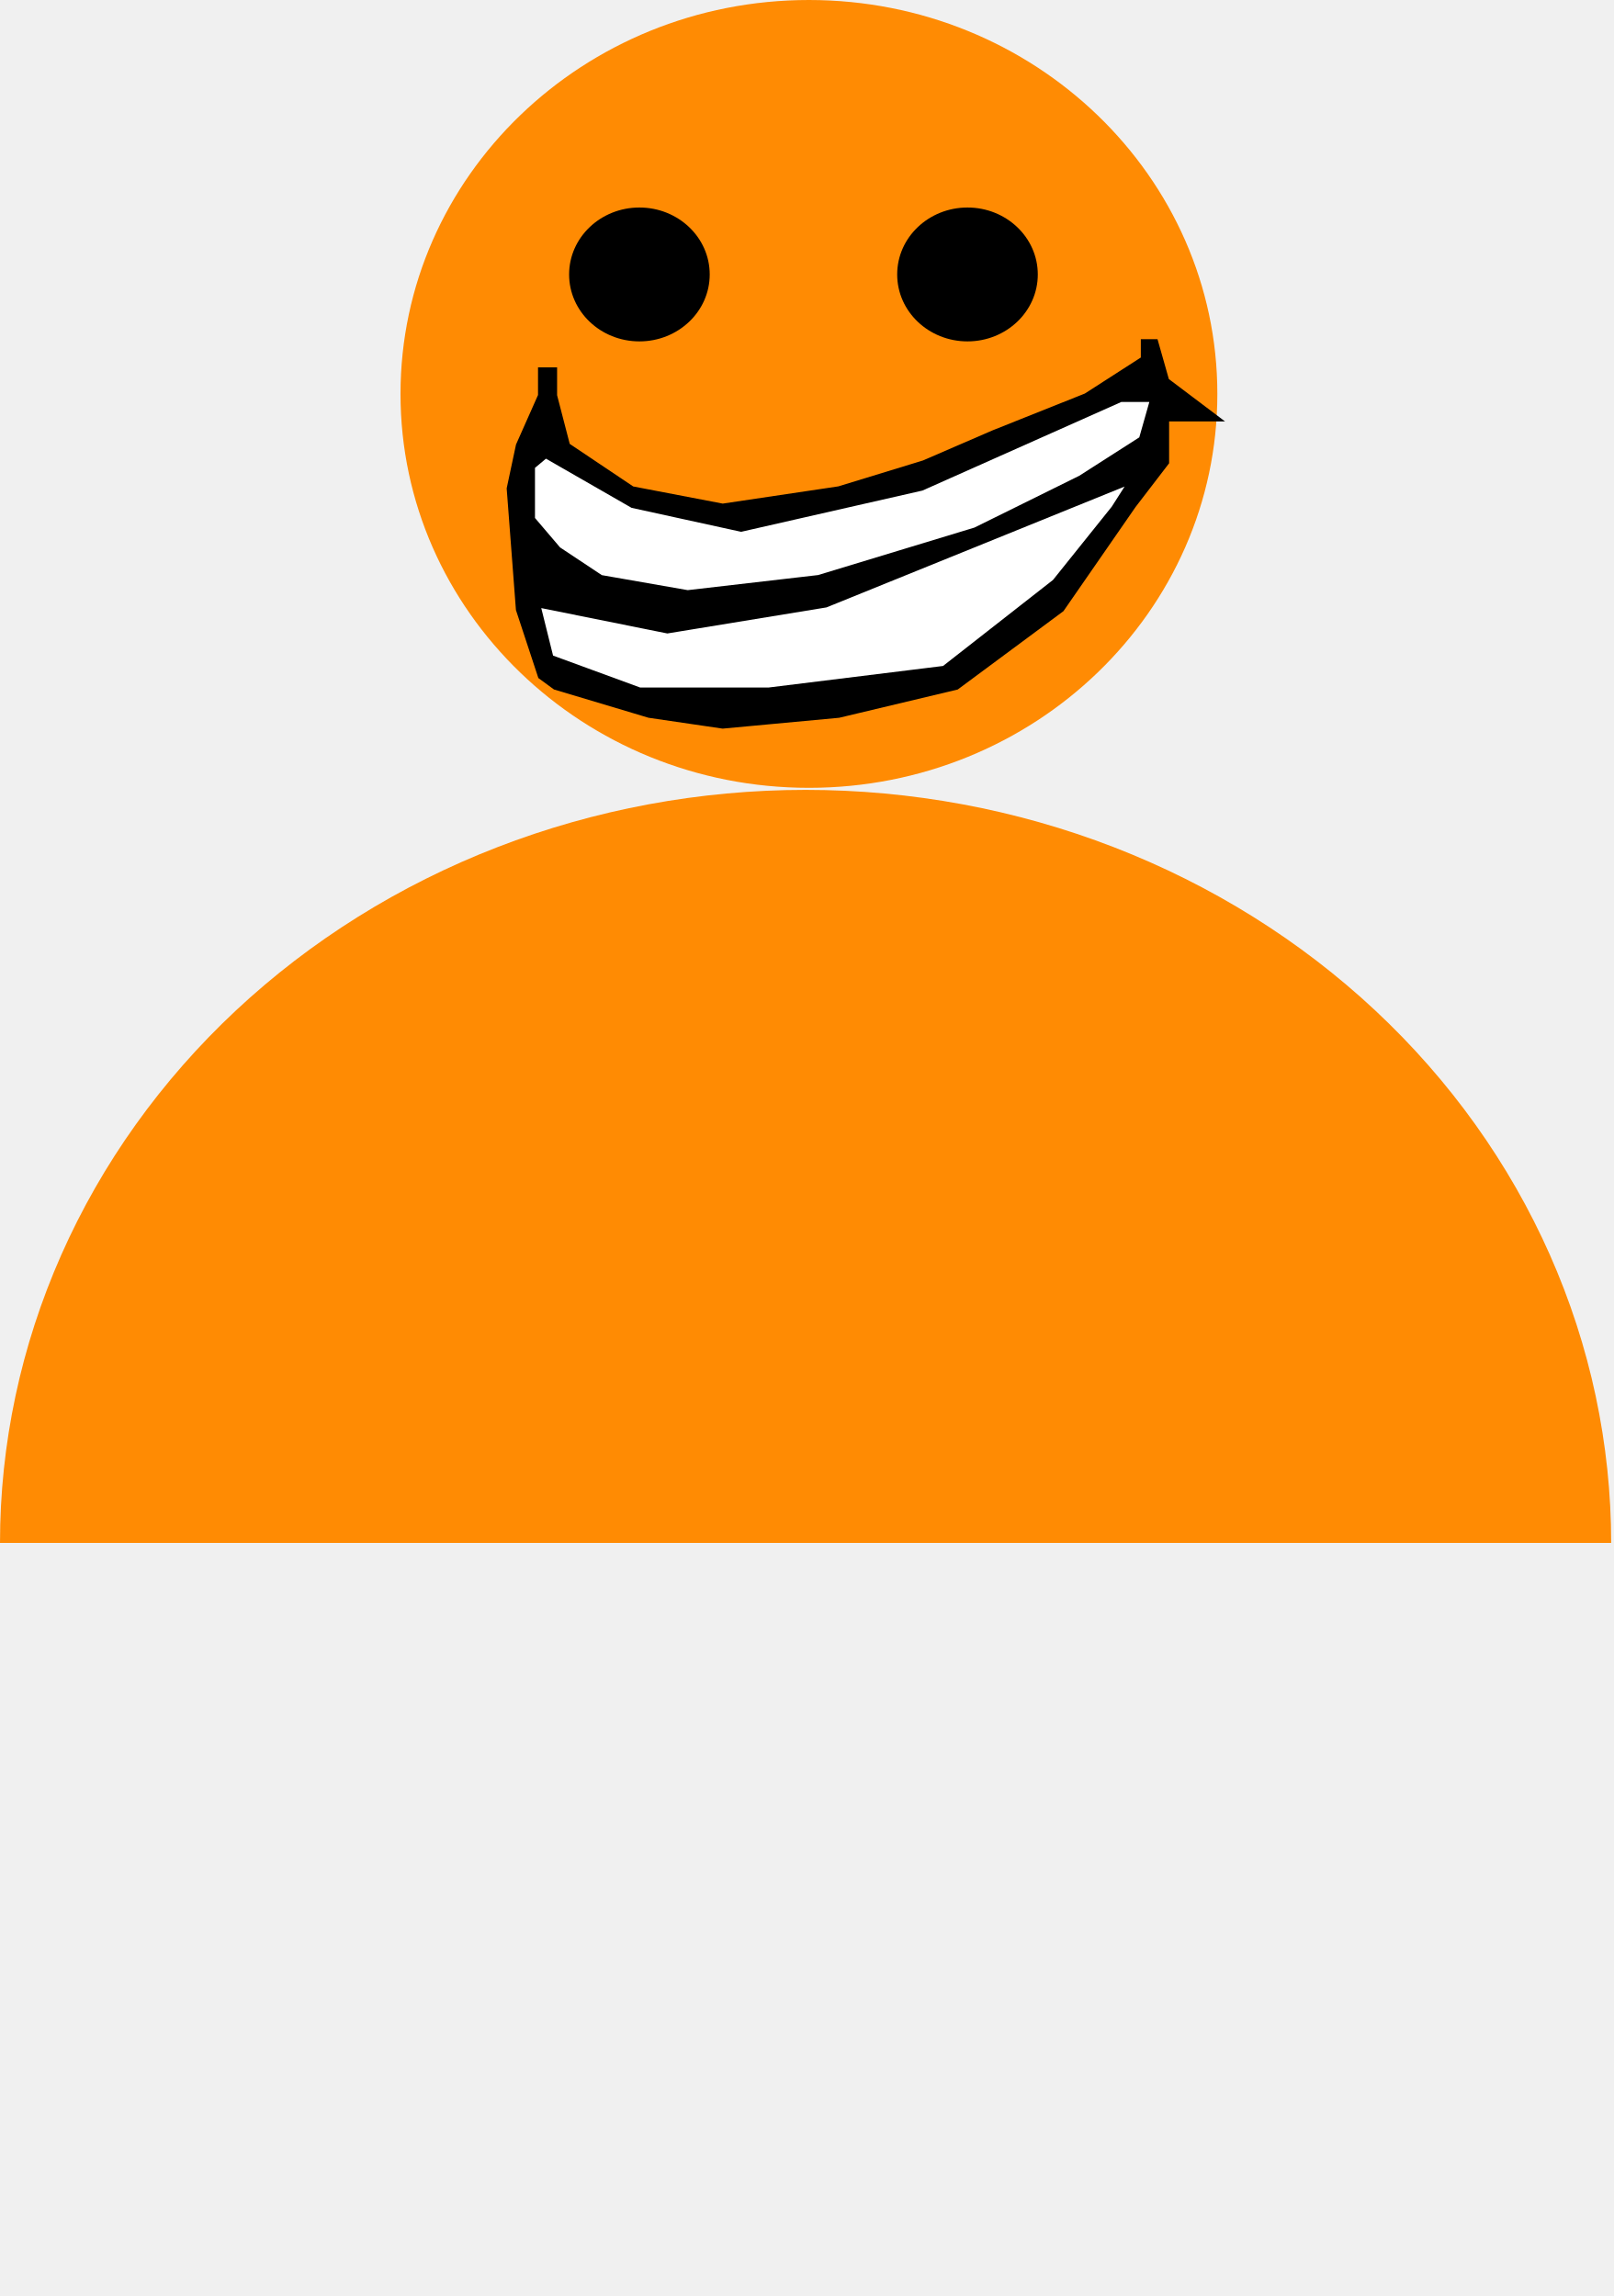
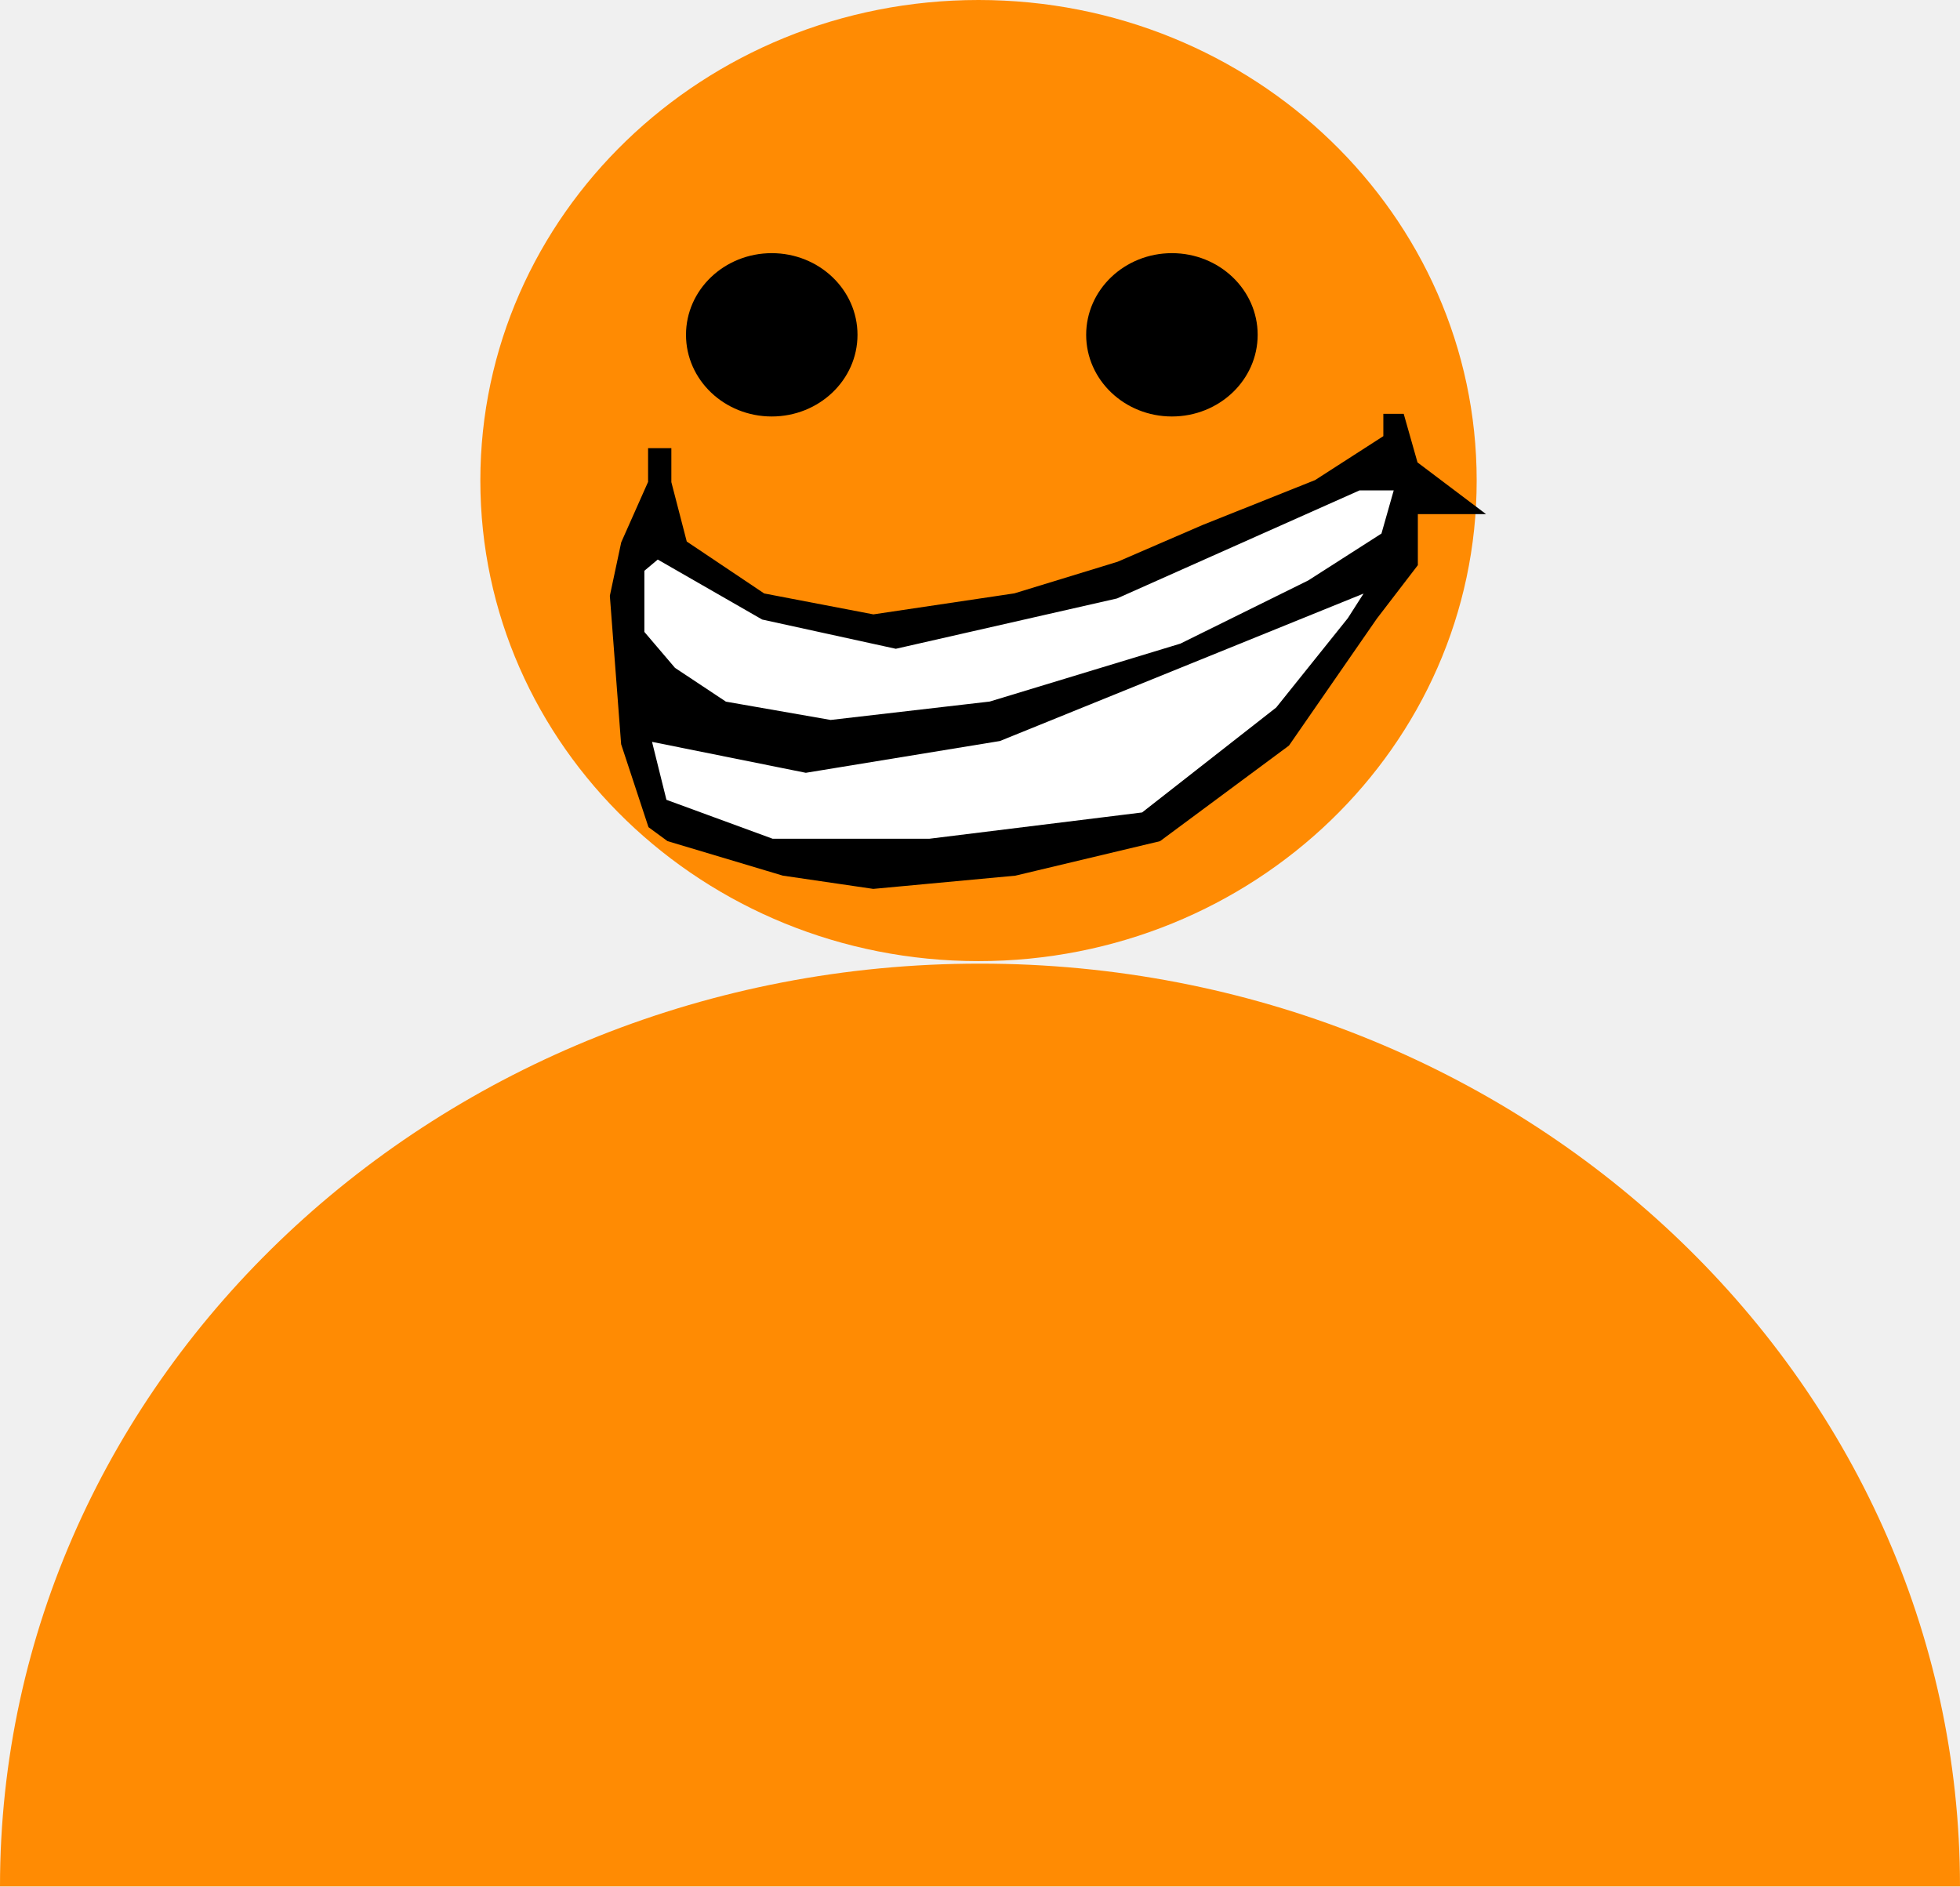
- <svg xmlns="http://www.w3.org/2000/svg" width="241" height="343" viewBox="0 0 241 343" fill="none">
-   <path d="M1.52588e-05 230.5C1.52588e-05 215.726 3.112 201.097 9.159 187.448C15.205 173.799 24.068 161.397 35.24 150.95C46.413 140.504 59.677 132.217 74.275 126.564C88.872 120.91 104.518 118 120.319 118C136.119 118 151.765 120.91 166.362 126.564C180.96 132.217 194.224 140.504 205.397 150.95C216.569 161.397 225.432 173.799 231.478 187.448C237.525 201.097 240.637 215.726 240.637 230.5L120.319 230.5L1.52588e-05 230.5Z" fill="#FF8B03" />
-   <ellipse cx="120.818" cy="58.847" rx="61" ry="58.847" fill="#FF8B03" />
-   <ellipse cx="95.5" cy="41" rx="10.5" ry="10" fill="black" />
-   <ellipse cx="144.5" cy="41" rx="10.5" ry="10" fill="black" />
-   <path d="M80.68 59.079V55.201H82.883V59.079L84.81 66.512L94.447 72.976L107.938 75.561L125.283 72.976L137.948 69.098L148.41 64.573L162.177 59.079L170.712 53.585V51H172.639L174.291 56.817L182 62.634H174.291V66.512V69.098L169.335 75.561L158.597 91.073L142.904 102.707L125.283 106.909L107.938 108.524L96.925 106.909L82.883 102.707L80.68 101.091L77.377 91.073L76 72.976L77.377 66.512L80.68 59.079Z" fill="black" stroke="black" stroke-width="0.646" />
-   <path d="M79.579 77.5V69.744L81.507 68.128L94.447 75.561L110.691 79.116L137.673 72.976L167.408 59.726H172.088L170.436 65.543L161.351 71.36L145.657 79.116L122.255 86.226L102.706 88.488L89.766 86.226L83.434 82.024L79.579 77.5Z" fill="white" stroke="black" stroke-width="0.646" />
-   <path d="M82.332 98.183L80.405 90.427L99.678 94.305L123.356 90.427L168.784 72.006L166.306 75.884L157.496 86.872L140.977 99.799L114.821 103.03H95.548L82.332 98.183Z" fill="white" stroke="black" stroke-width="0.646" />
+ <svg xmlns="http://www.w3.org/2000/svg" width="240" height="231" viewBox="0 0 240 231" fill="none">
+   <path d="M240 231C240 231 186.274 231 120 231C53.726 231 0 231 0 231C0 168.592 53.726 118 120 118C186.274 118 240 168.592 240 231Z" fill="#FF8B03" />
+   <ellipse cx="119.818" cy="58.847" rx="61" ry="58.847" fill="#FF8B03" />
+   <ellipse cx="94.5" cy="41" rx="10.5" ry="10" fill="black" />
+   <ellipse cx="143.5" cy="41" rx="10.5" ry="10" fill="black" />
+   <path d="M79.68 59.079V55.201H81.883V59.079L83.81 66.512L93.447 72.976L106.938 75.561L124.283 72.976L136.948 69.098L147.41 64.573L161.177 59.079L169.712 53.585V51H171.639L173.291 56.817L181 62.634H173.291V66.512V69.098L168.335 75.561L157.597 91.073L141.904 102.707L124.283 106.909L106.938 108.524L95.925 106.909L81.883 102.707L79.68 101.091L76.377 91.073L75 72.976L76.377 66.512L79.68 59.079Z" fill="black" stroke="black" stroke-width="0.646" />
+   <path d="M78.579 77.5V69.744L80.507 68.128L93.447 75.561L109.691 79.116L136.673 72.976L166.408 59.726H171.088L169.436 65.543L160.351 71.36L144.657 79.116L121.255 86.226L101.706 88.488L88.766 86.226L82.434 82.024L78.579 77.5Z" fill="white" stroke="black" stroke-width="0.646" />
+   <path d="M81.332 98.183L79.405 90.427L98.678 94.305L122.356 90.427L167.784 72.006L165.306 75.884L156.496 86.872L139.977 99.799L113.821 103.03H94.548L81.332 98.183Z" fill="white" stroke="black" stroke-width="0.646" />
</svg>
